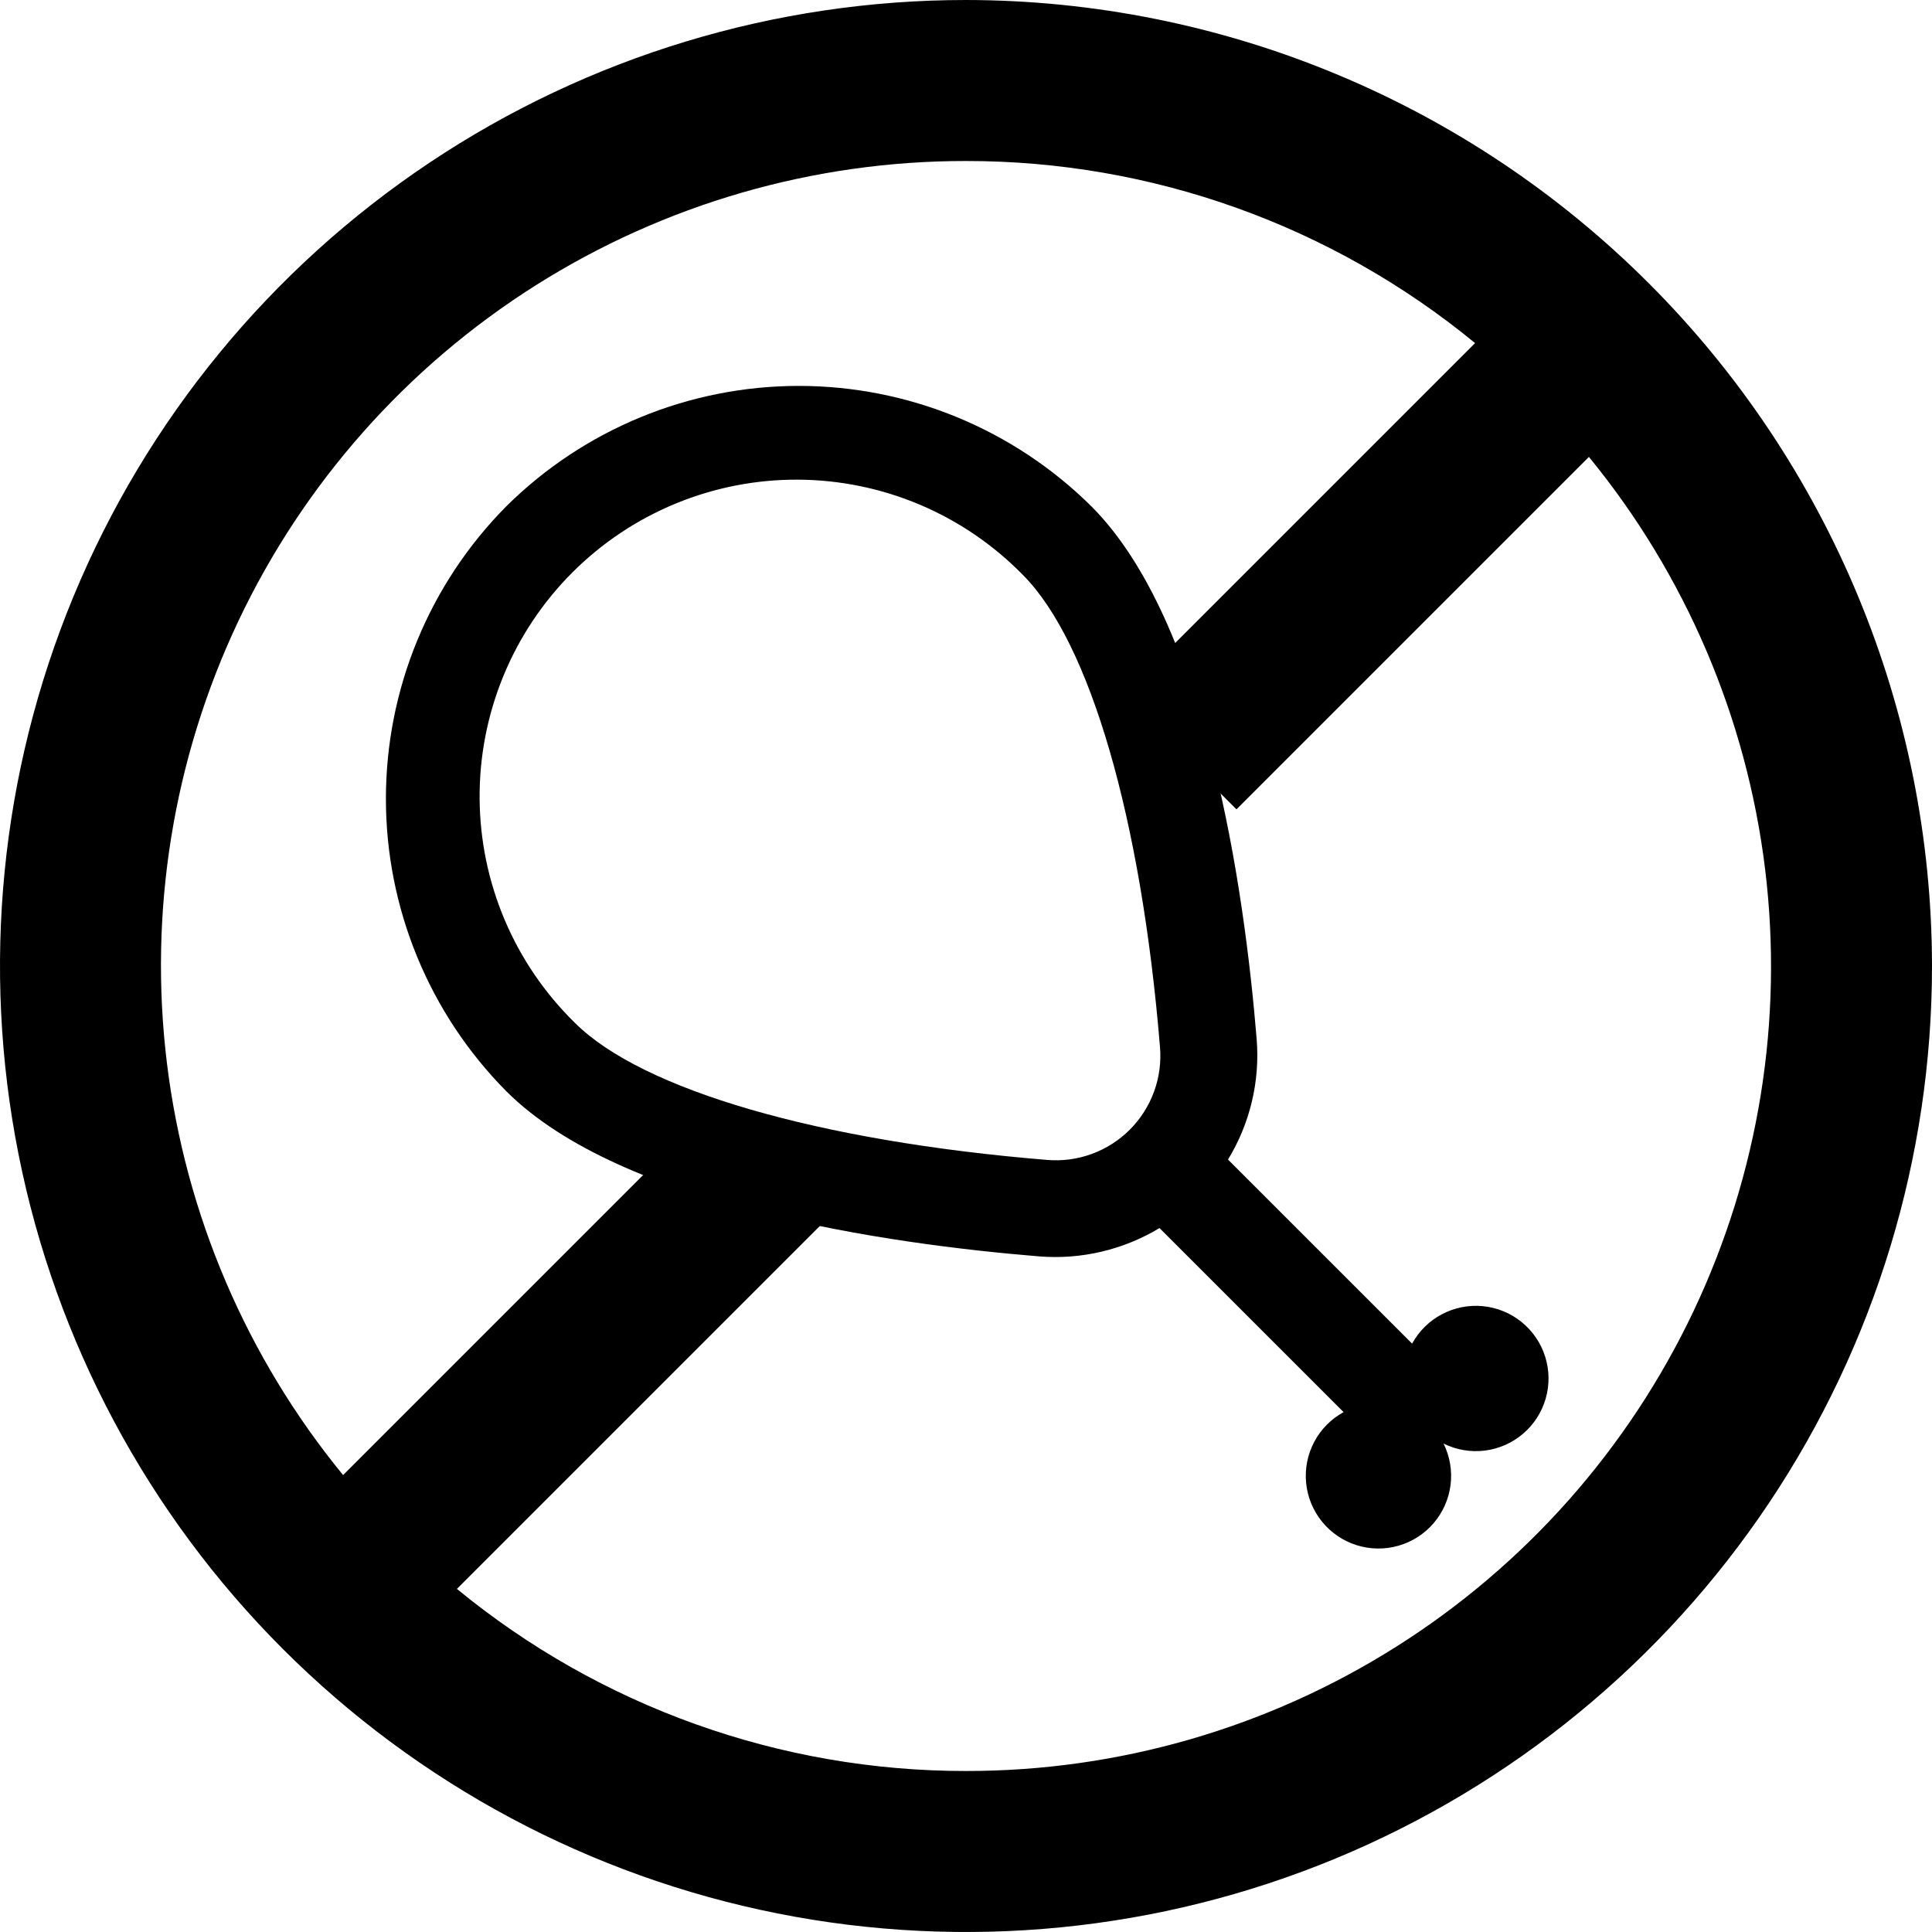
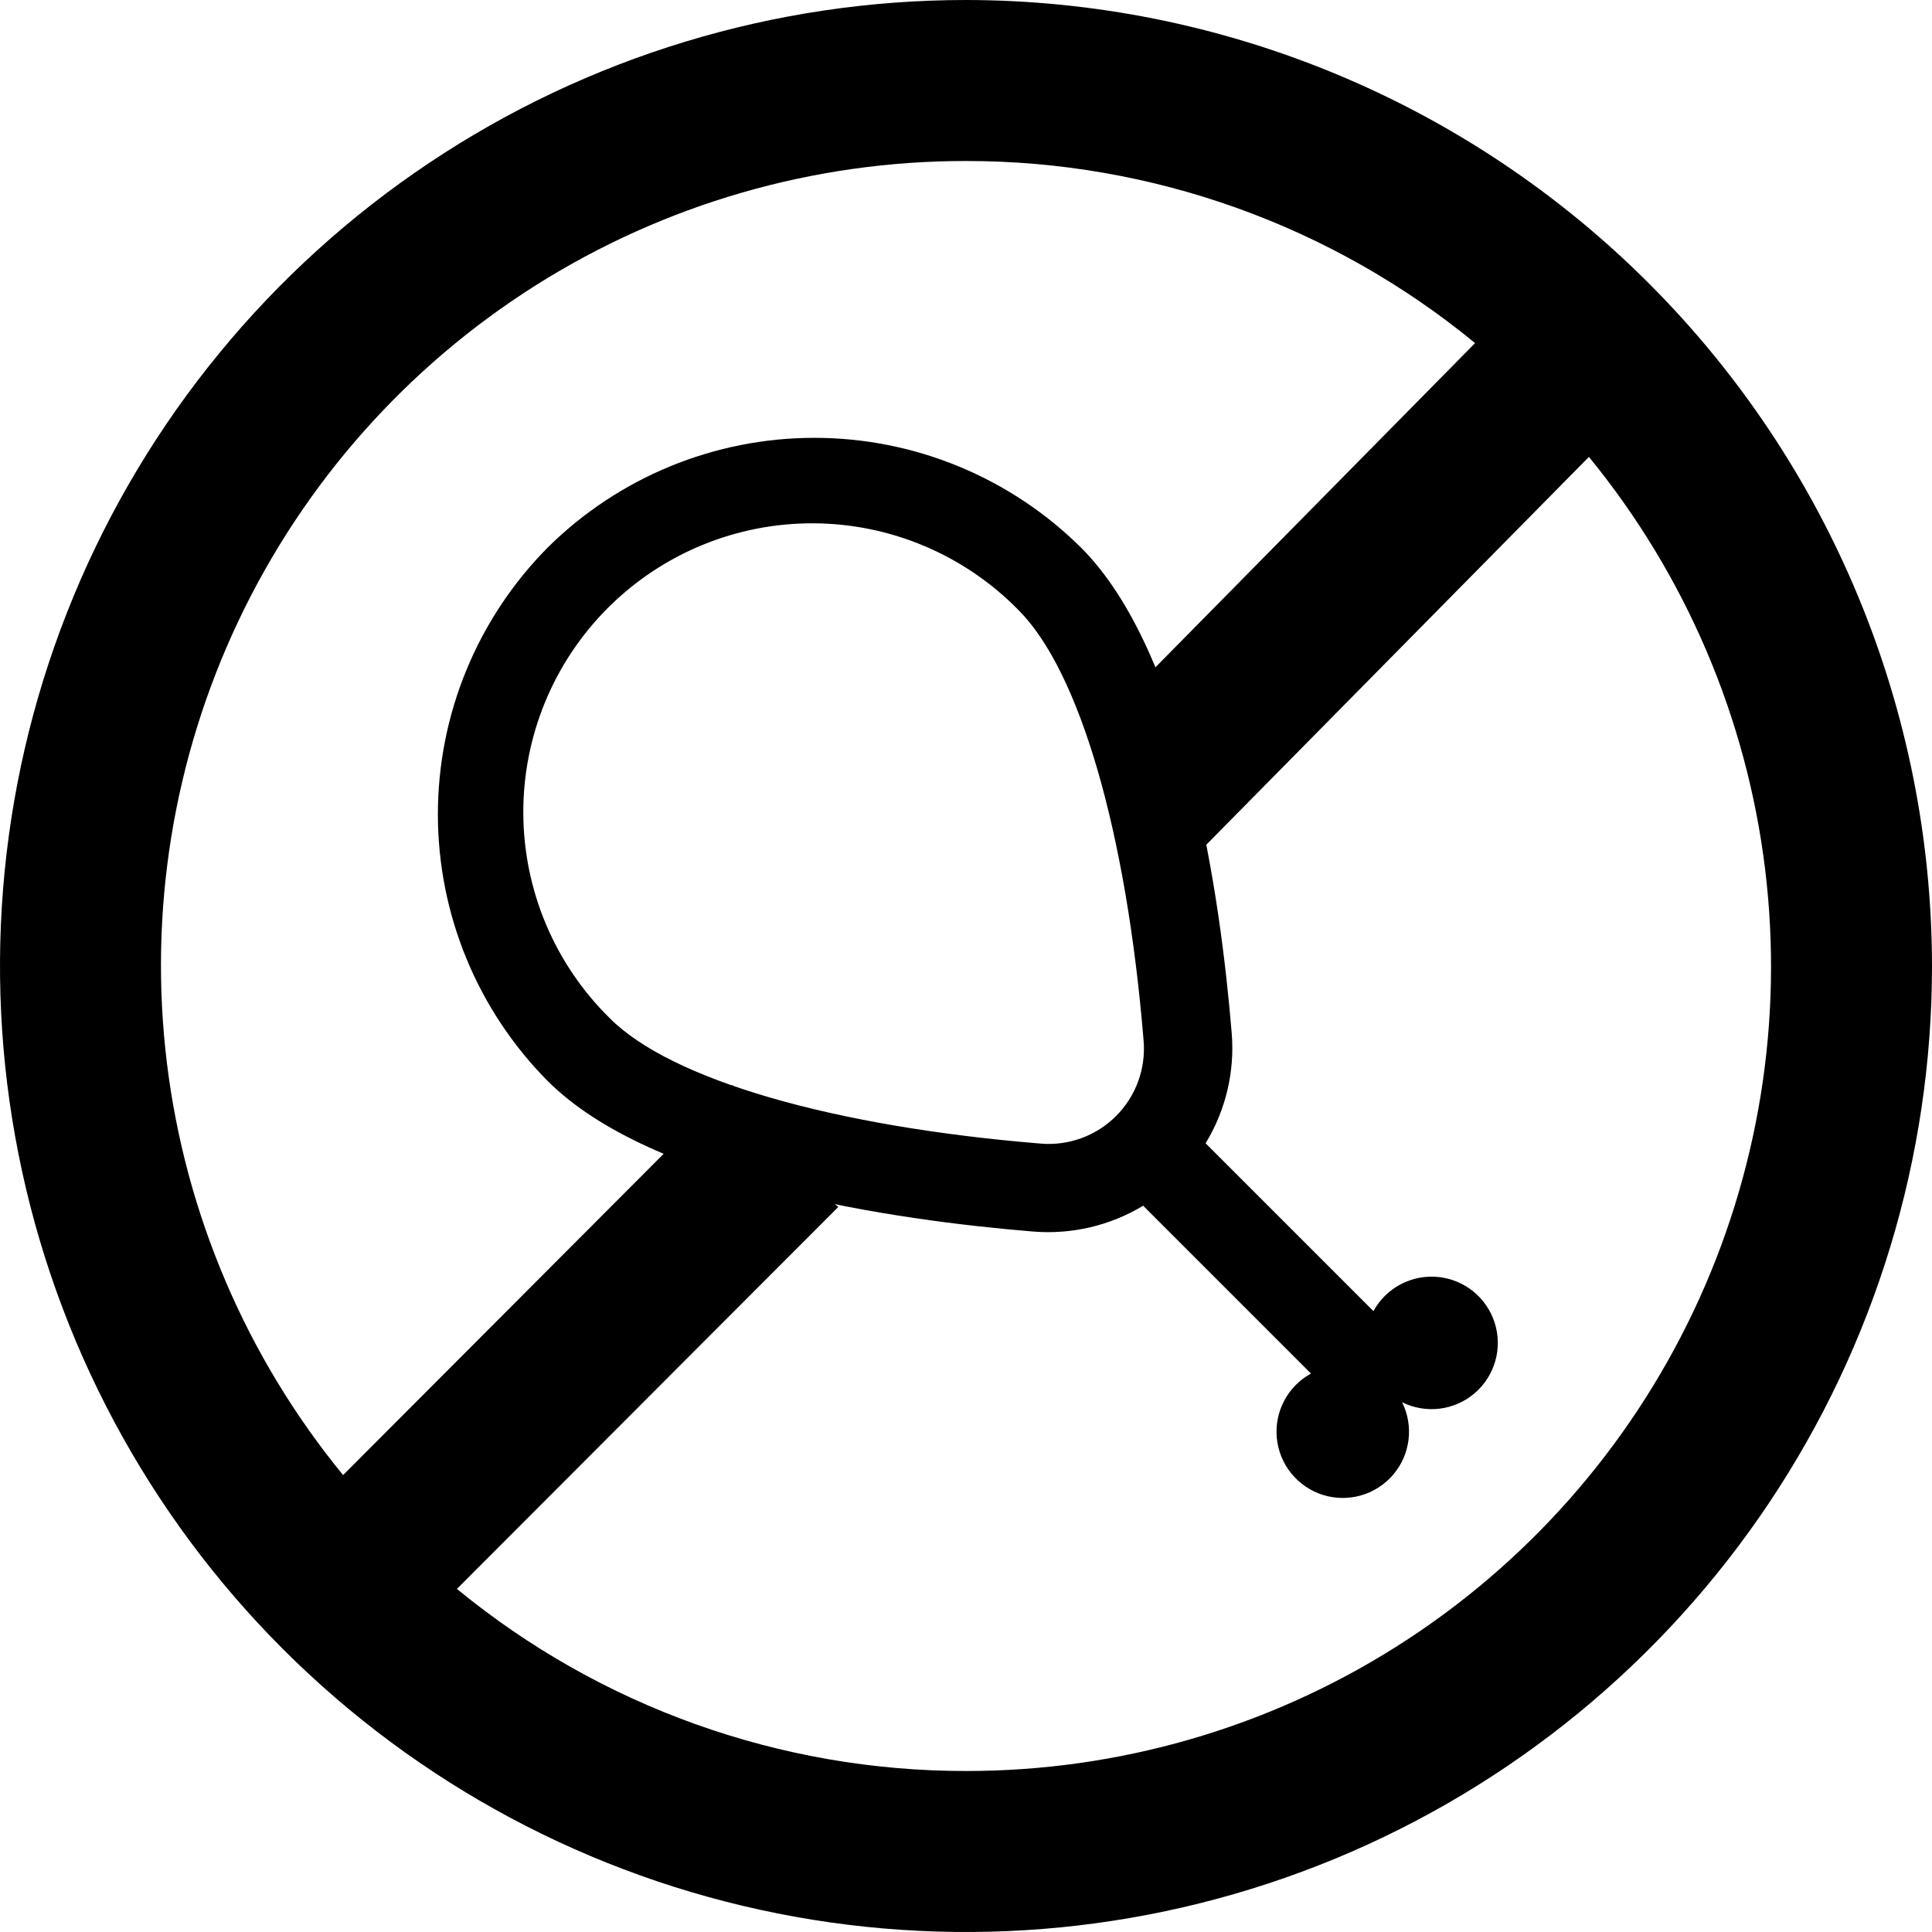
<svg xmlns="http://www.w3.org/2000/svg" width="791" height="791" viewBox="0 0 791 791" fill="none">
-   <path fill-rule="evenodd" clip-rule="evenodd" d="M395.5 0C500.358 0.113 600.89 41.819 675.036 115.965C749.182 190.111 790.887 290.642 791 395.5C791 473.723 767.805 550.189 724.347 615.229C680.889 680.268 619.12 730.96 546.852 760.895C474.583 790.829 395.061 798.661 318.342 783.4C241.623 768.14 171.151 730.473 115.84 675.161C60.528 619.849 22.86 549.378 7.6 472.658C-7.661 395.939 0.171 316.417 30.105 244.148C60.04 171.88 110.733 110.111 175.773 66.653C240.812 23.195 317.278 3.61982e-05 395.5 0ZM395.5 65.917C333.119 65.864 272.006 83.53 219.274 116.858C166.543 150.187 124.362 197.807 97.642 254.176C70.921 310.544 60.761 373.343 68.343 435.262C75.925 497.18 100.937 555.672 140.469 603.929L291.588 452.809L338.191 499.411L187.071 650.531C245.805 698.79 319.483 725.144 395.5 725.083C457.881 725.136 518.994 707.47 571.726 674.142C624.457 640.813 666.638 593.193 693.358 536.824C720.079 480.456 730.239 417.657 722.657 355.738C715.075 293.82 690.064 235.328 650.532 187.071L506.237 331.364L459.635 284.762L603.929 140.469C545.195 92.21 471.518 65.856 395.5 65.917Z" fill="black" />
-   <path d="M207.281 207.299C175.711 239.156 158 282.187 158 327.033C158 371.878 175.711 414.91 207.281 446.766C254.429 493.906 364.158 509.375 425.469 514.392C442.695 515.772 459.921 511.714 474.72 502.791L550.094 578.151C544.974 580.949 540.79 585.191 538.063 590.348C535.336 595.505 534.186 601.35 534.755 607.156C535.324 612.962 537.589 618.472 541.266 623.001C544.943 627.53 549.871 630.878 555.437 632.629C561.003 634.38 566.961 634.455 572.569 632.847C578.178 631.238 583.19 628.017 586.981 623.583C590.772 619.149 593.176 613.698 593.893 607.908C594.61 602.119 593.609 596.247 591.014 591.022C596.24 593.616 602.113 594.617 607.904 593.901C613.694 593.184 619.146 590.78 623.581 586.99C628.016 583.199 631.238 578.188 632.847 572.581C634.455 566.973 634.38 561.016 632.629 555.452C630.878 549.887 627.529 544.96 622.999 541.283C618.469 537.606 612.958 535.342 607.151 534.773C601.344 534.204 595.498 535.354 590.34 538.081C585.182 540.807 580.94 544.99 578.141 550.109L502.767 474.749C511.78 459.978 515.89 442.735 514.509 425.487C509.491 364.287 494.039 254.598 446.871 207.339C415.013 175.741 371.959 158.007 327.084 158C282.209 157.993 239.149 175.712 207.281 207.299ZM418.764 235.361C446.236 262.868 467.242 335.094 474.918 428.601C475.456 434.815 474.628 441.071 472.492 446.931C470.356 452.791 466.963 458.113 462.552 462.524C458.141 466.934 452.818 470.326 446.957 472.462C441.095 474.598 434.838 475.426 428.623 474.888C335.099 467.213 262.82 446.211 235.348 418.744C223.089 406.751 213.332 392.446 206.64 376.657C199.948 360.868 196.455 343.909 196.362 326.762C196.269 309.614 199.578 292.618 206.099 276.758C212.619 260.898 222.221 246.488 234.349 234.363C246.477 222.237 260.889 212.637 276.752 206.118C292.615 199.598 309.614 196.289 326.765 196.382C343.916 196.475 360.878 199.968 376.67 206.659C392.461 213.349 406.769 223.105 418.764 235.361Z" fill="black" />
+   <path fill-rule="evenodd" clip-rule="evenodd" d="M395.5 0C500.358 0.113 600.89 41.819 675.036 115.965C749.182 190.111 790.887 290.642 791 395.5C791 473.723 767.805 550.189 724.347 615.229C680.889 680.268 619.12 730.96 546.852 760.895C474.583 790.829 395.061 798.661 318.342 783.4C241.623 768.14 171.151 730.473 115.84 675.161C60.528 619.849 22.86 549.378 7.6 472.658C-7.661 395.939 0.171 316.417 30.105 244.148C60.04 171.88 110.733 110.111 175.773 66.653C240.812 23.195 317.278 6.63669e-05 395.5 0ZM395.5 65.917C333.119 65.864 272.006 83.53 219.274 116.858C166.543 150.187 124.362 197.807 97.642 254.176C70.921 310.544 60.761 373.343 68.343 435.262C75.925 497.18 100.938 555.672 140.469 603.929L299.84 444.214C301.715 446.129 304.033 448.244 306.65 450.207C310.06 452.765 314.808 456.345 321.17 459.577C323.275 460.647 325.502 461.734 327.72 462.77C327.706 463.32 327.713 463.836 327.735 464.31C327.934 468.521 329.262 472.005 329.813 473.41C330.471 475.092 331.307 476.871 331.65 477.622C332.178 478.776 332.207 478.907 332.134 478.687C332.436 479.601 332.804 480.492 333.234 481.354C334.669 484.224 336.612 487.398 339.289 490.491C339.593 490.842 339.91 491.183 340.237 491.513C341.232 492.511 342.231 493.371 343.23 494.14L187.071 650.531C245.805 698.79 319.483 725.144 395.5 725.083C457.881 725.136 518.994 707.47 571.726 674.142C624.457 640.813 666.638 593.193 693.358 536.824C720.079 480.456 730.239 417.657 722.657 355.738C715.075 293.82 690.064 235.328 650.532 187.071L489.281 350.513C489.074 350.152 488.866 349.8 488.655 349.458C488.219 346.487 487.087 340.164 484.589 334.799C483.763 333.024 481.588 327.806 477.411 322.047C473.289 316.364 467.54 310.481 459.27 304.746L458.461 304.191L458.074 303.931C457.061 303.263 455.307 302.189 453.104 301.367C451.934 300.93 449.612 300.165 446.588 300.046L603.929 140.469C545.195 92.21 471.517 65.856 395.5 65.917Z" fill="black" />
+   <path d="M224.207 224.208C195.426 253.257 179.279 292.494 179.279 333.387C179.279 374.279 195.426 413.516 224.208 442.565C267.192 485.549 367.229 499.654 423.124 504.229C438.829 505.487 454.533 501.787 468.025 493.65L536.742 562.367C532.074 564.918 528.26 568.786 525.774 573.488C523.288 578.191 522.239 583.521 522.758 588.815C523.277 594.109 525.341 599.133 528.694 603.263C532.046 607.393 536.539 610.446 541.613 612.042C546.688 613.638 552.119 613.707 557.232 612.241C562.345 610.774 566.914 607.836 570.371 603.793C573.828 599.75 576.019 594.78 576.673 589.501C577.326 584.222 576.414 578.867 574.048 574.103C578.812 576.469 584.167 577.382 589.446 576.728C594.725 576.074 599.695 573.883 603.738 570.426C607.781 566.97 610.719 562.401 612.186 557.287C613.652 552.174 613.583 546.743 611.987 541.668C610.391 536.594 607.338 532.101 603.208 528.749C599.078 525.396 594.054 523.332 588.76 522.813C583.466 522.294 578.136 523.343 573.433 525.829C568.731 528.315 564.863 532.129 562.312 536.797L493.595 468.08C501.812 454.611 505.559 438.889 504.3 423.161C499.725 367.356 485.638 267.337 442.636 224.245C413.592 195.432 374.34 179.262 333.429 179.255C292.518 179.248 253.261 195.406 224.207 224.208ZM417.012 249.796C442.057 274.878 461.208 340.737 468.206 426C468.697 431.667 467.942 437.371 465.994 442.715C464.047 448.059 460.954 452.911 456.932 456.933C452.911 460.955 448.058 464.048 442.714 465.995C437.371 467.943 431.666 468.698 425.999 468.207C340.737 461.209 274.841 442.058 249.795 417.013C238.62 406.077 229.724 393.033 223.623 378.636C217.522 364.239 214.338 348.775 214.253 333.139C214.168 317.503 217.185 302.006 223.13 287.544C229.075 273.082 237.828 259.942 248.885 248.886C259.941 237.829 273.081 229.075 287.543 223.131C302.005 217.186 317.503 214.169 333.138 214.254C348.774 214.338 364.238 217.523 378.635 223.624C393.032 229.725 406.076 238.621 417.012 249.796Z" fill="black" />
</svg>
